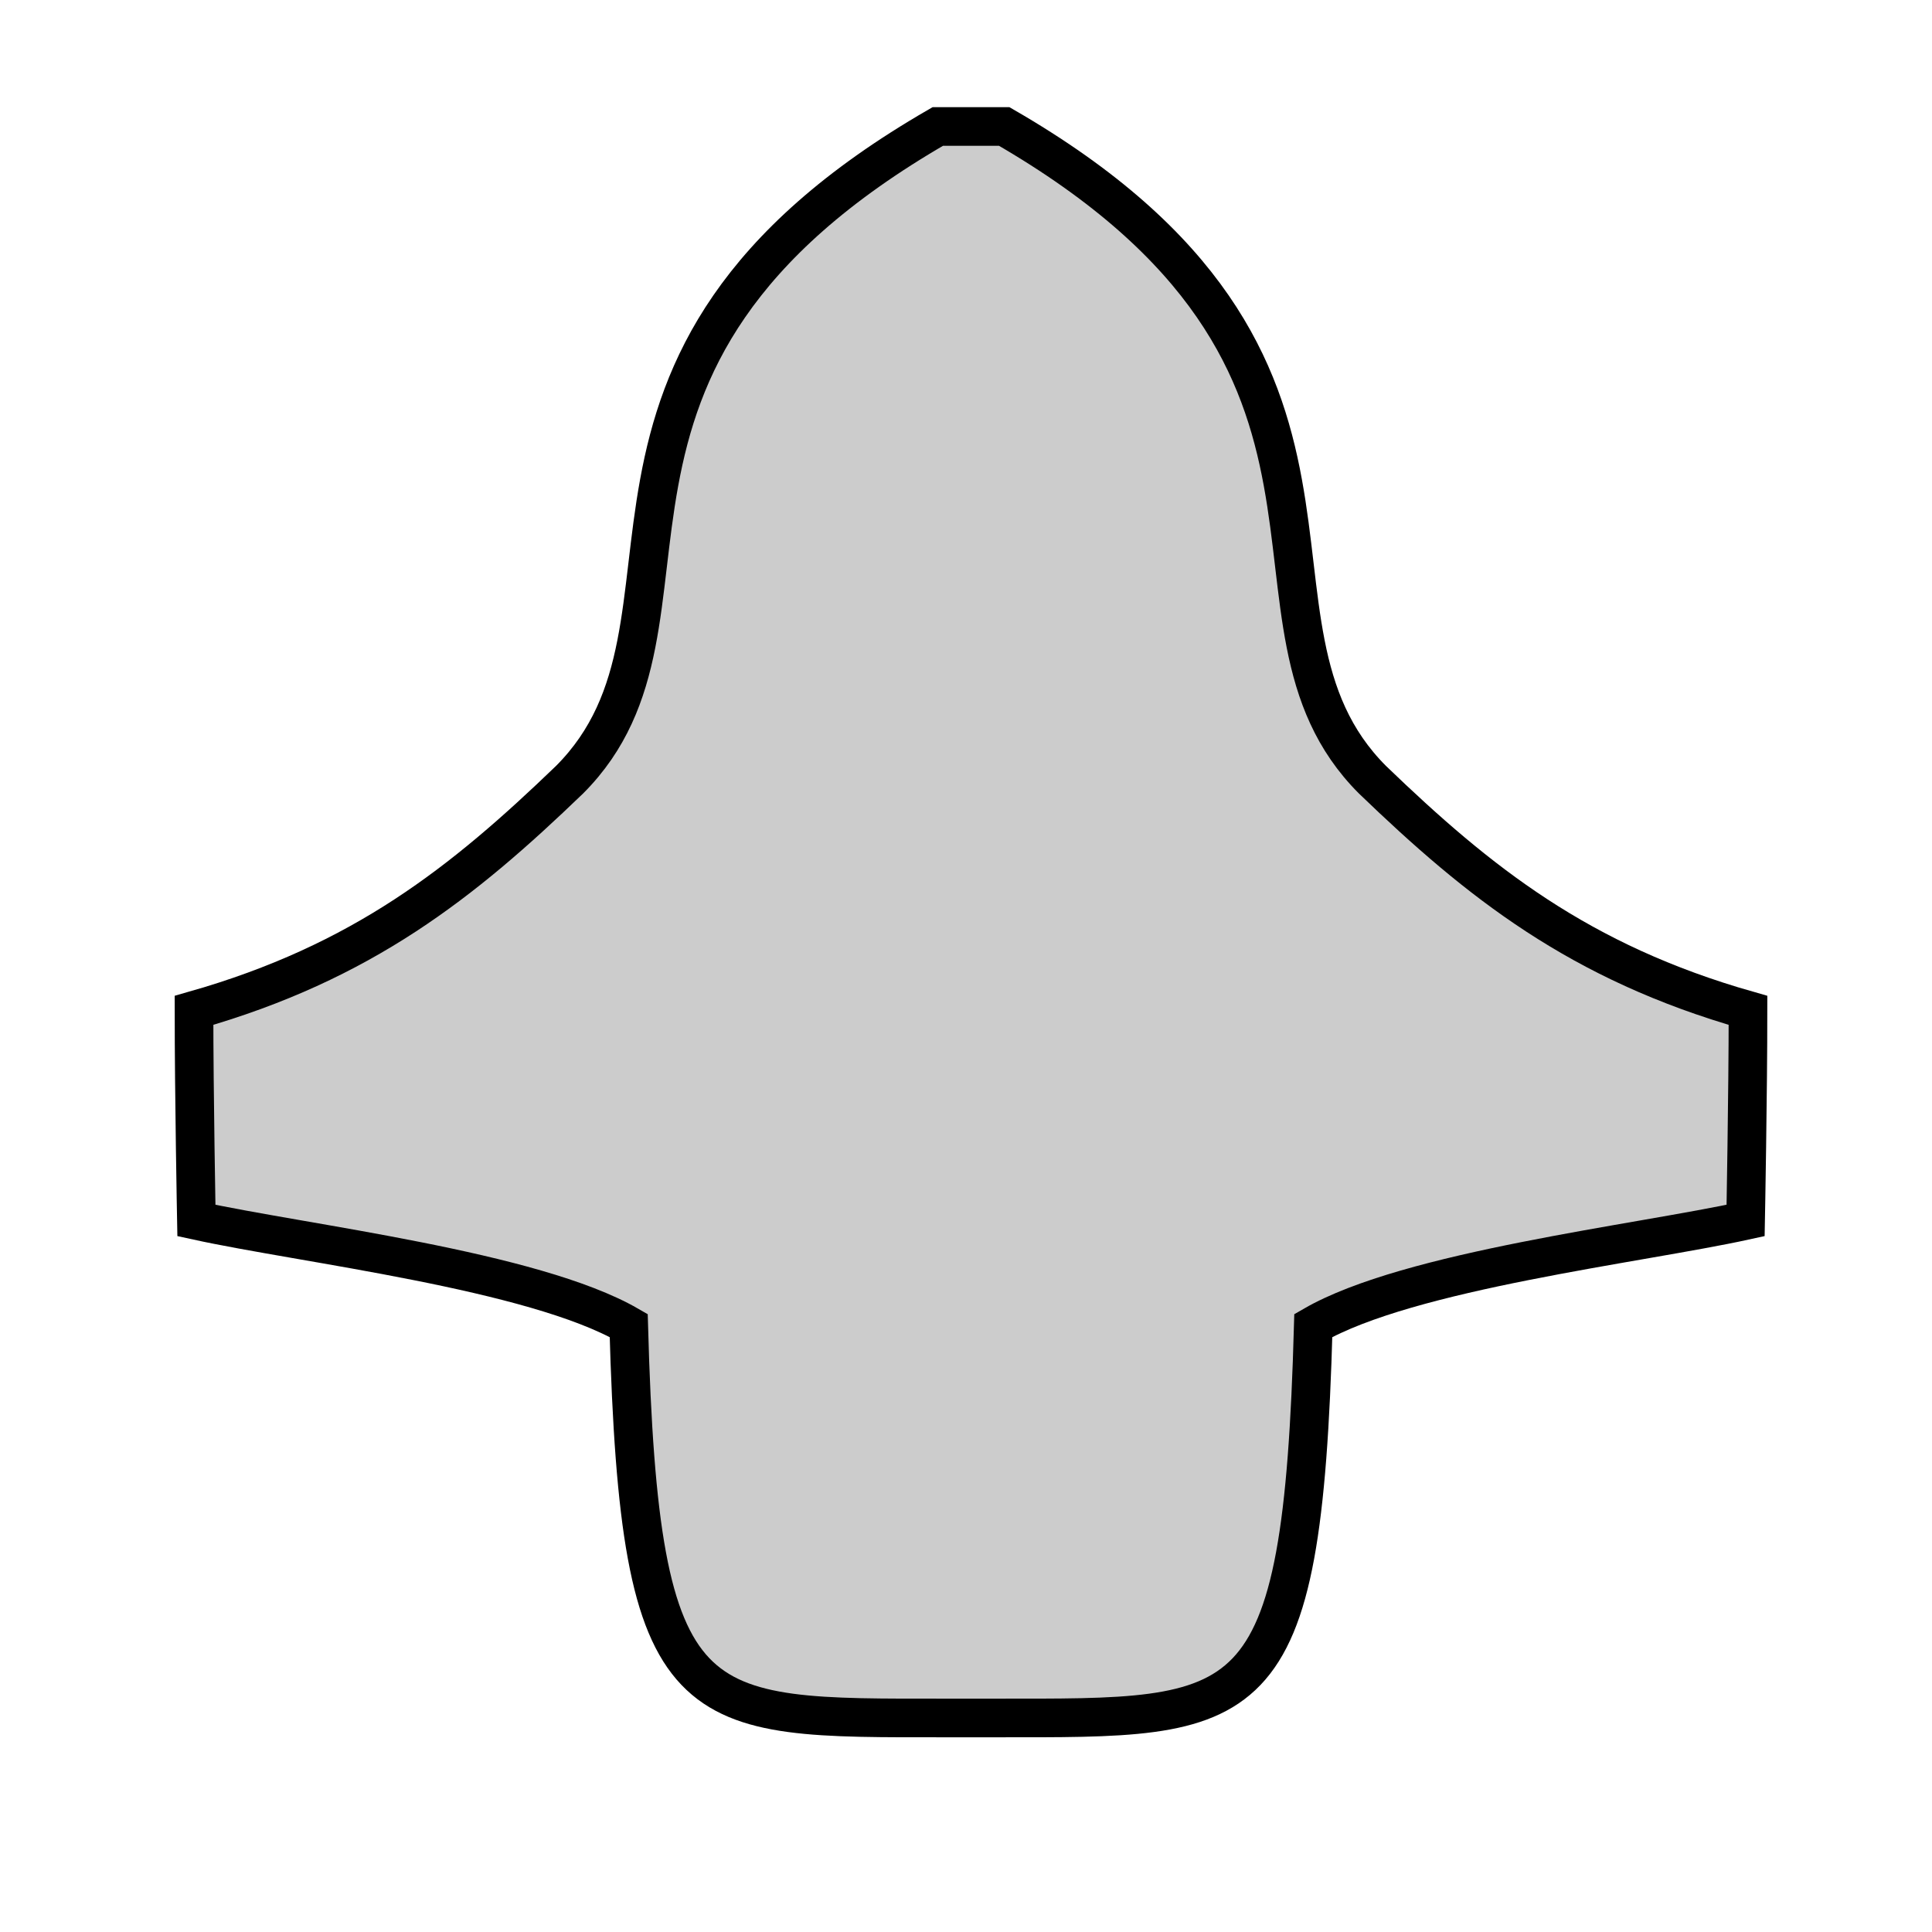
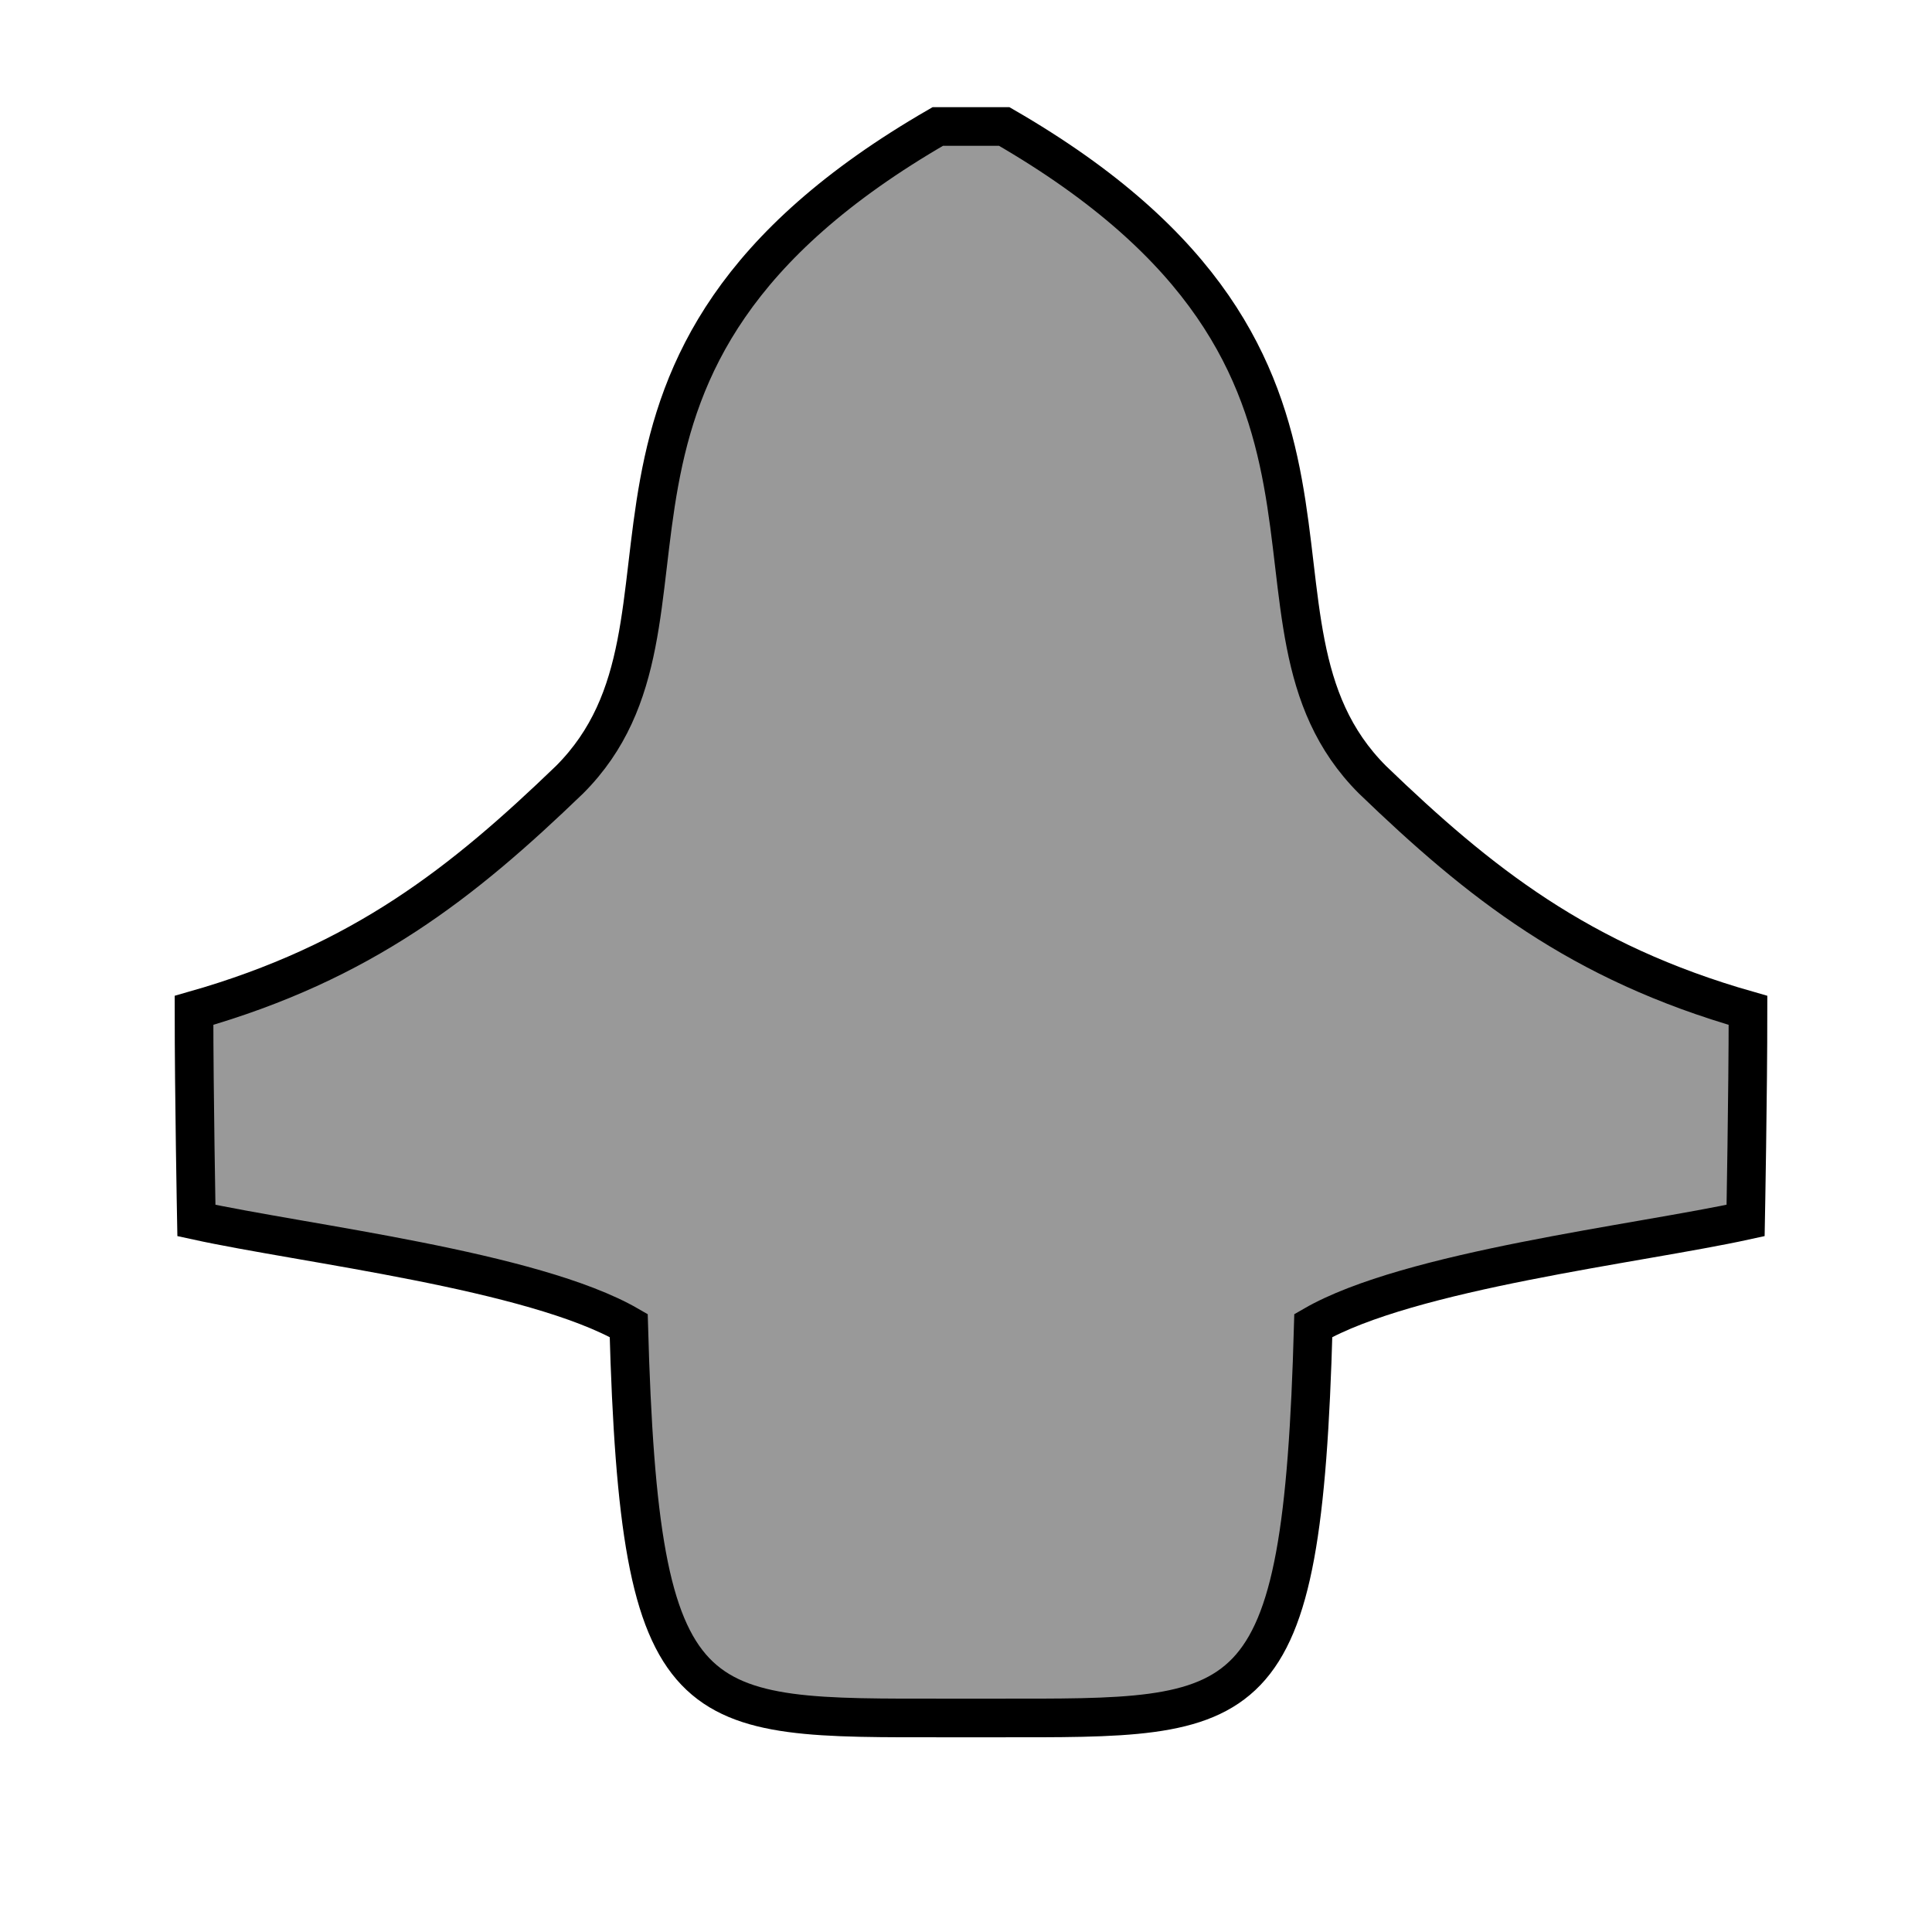
<svg xmlns="http://www.w3.org/2000/svg" width="50" height="50" id="svg2" version="1.1">
  <defs id="defs4" />
  <g id="layer1" transform="translate(-221.5,-150.8622)">
-     <path style="fill:#cccccc;stroke:#000000;stroke-width:1px;stroke-linecap:butt;stroke-linejoin:miter;stroke-opacity:1" d="m 245.771,154.135 c -10.633,6.139 -5.42,12.794 -9.531,16.906 -2.756,2.655 -5.356,4.727 -9.719,5.969 0,2.171 0.062,5.438 0.062,5.438 2.786,0.61 8.708,1.287 11.188,2.719 0.286,10.341 1.57,10.156 8.25,10.156 l 0.312,0 c 0.05,0 0.101,-2e-4 0.156,0 l 0.031,0 0.219,0 0.031,0 c 0.055,-2e-4 0.106,0 0.156,0 l 0.312,0 c 6.68,0 7.964,0.185 8.25,-10.156 2.48,-1.432 8.401,-2.109 11.188,-2.719 0,0 0.062,-3.267 0.062,-5.438 -4.363,-1.242 -6.963,-3.314 -9.719,-5.969 -4.111,-4.112 1.102,-10.767 -9.531,-16.906 l -0.75,0 -0.219,0 z" id="path2987-1" />
+     <path style="fill:#999999;stroke:#000000;stroke-width:1px;stroke-linecap:butt;stroke-linejoin:miter;stroke-opacity:1" d="m 245.771,154.135 c -10.633,6.139 -5.42,12.794 -9.531,16.906 -2.756,2.655 -5.356,4.727 -9.719,5.969 0,2.171 0.062,5.438 0.062,5.438 2.786,0.61 8.708,1.287 11.188,2.719 0.286,10.341 1.57,10.156 8.25,10.156 l 0.312,0 c 0.05,0 0.101,-2e-4 0.156,0 l 0.031,0 0.219,0 0.031,0 c 0.055,-2e-4 0.106,0 0.156,0 l 0.312,0 c 6.68,0 7.964,0.185 8.25,-10.156 2.48,-1.432 8.401,-2.109 11.188,-2.719 0,0 0.062,-3.267 0.062,-5.438 -4.363,-1.242 -6.963,-3.314 -9.719,-5.969 -4.111,-4.112 1.102,-10.767 -9.531,-16.906 l -0.75,0 -0.219,0 z" id="path2987-1" />
  </g>
</svg>
